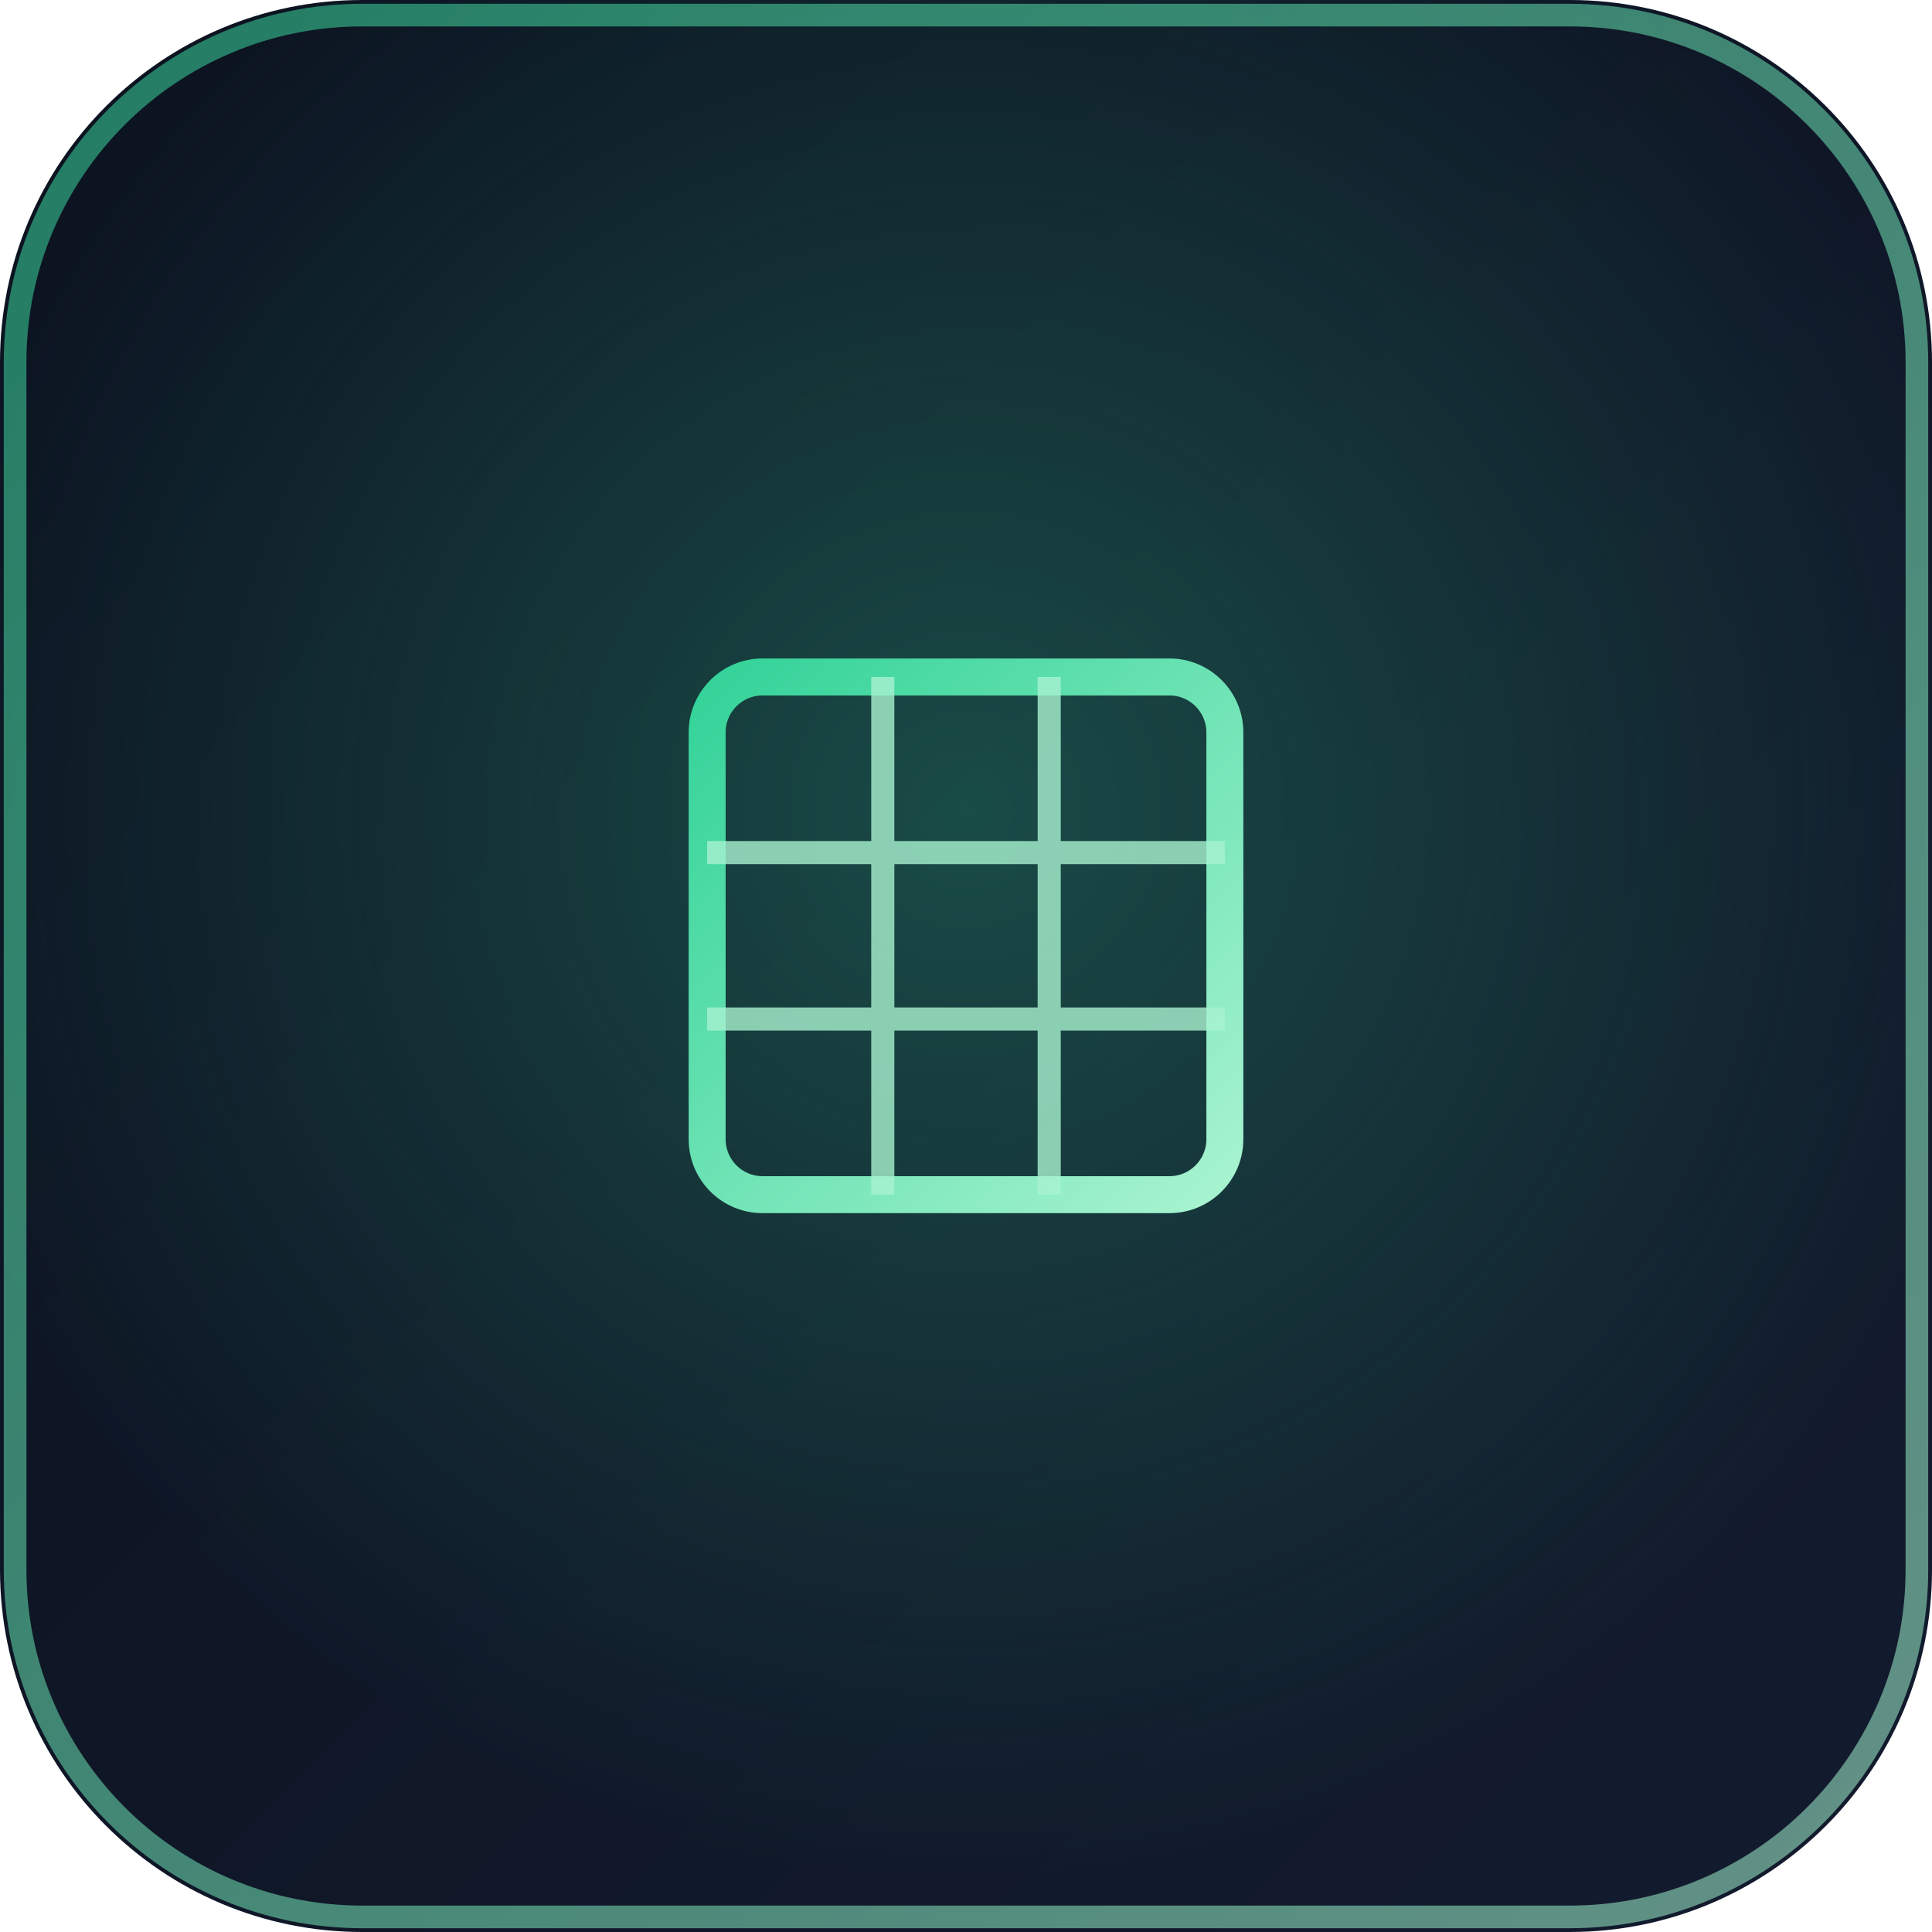
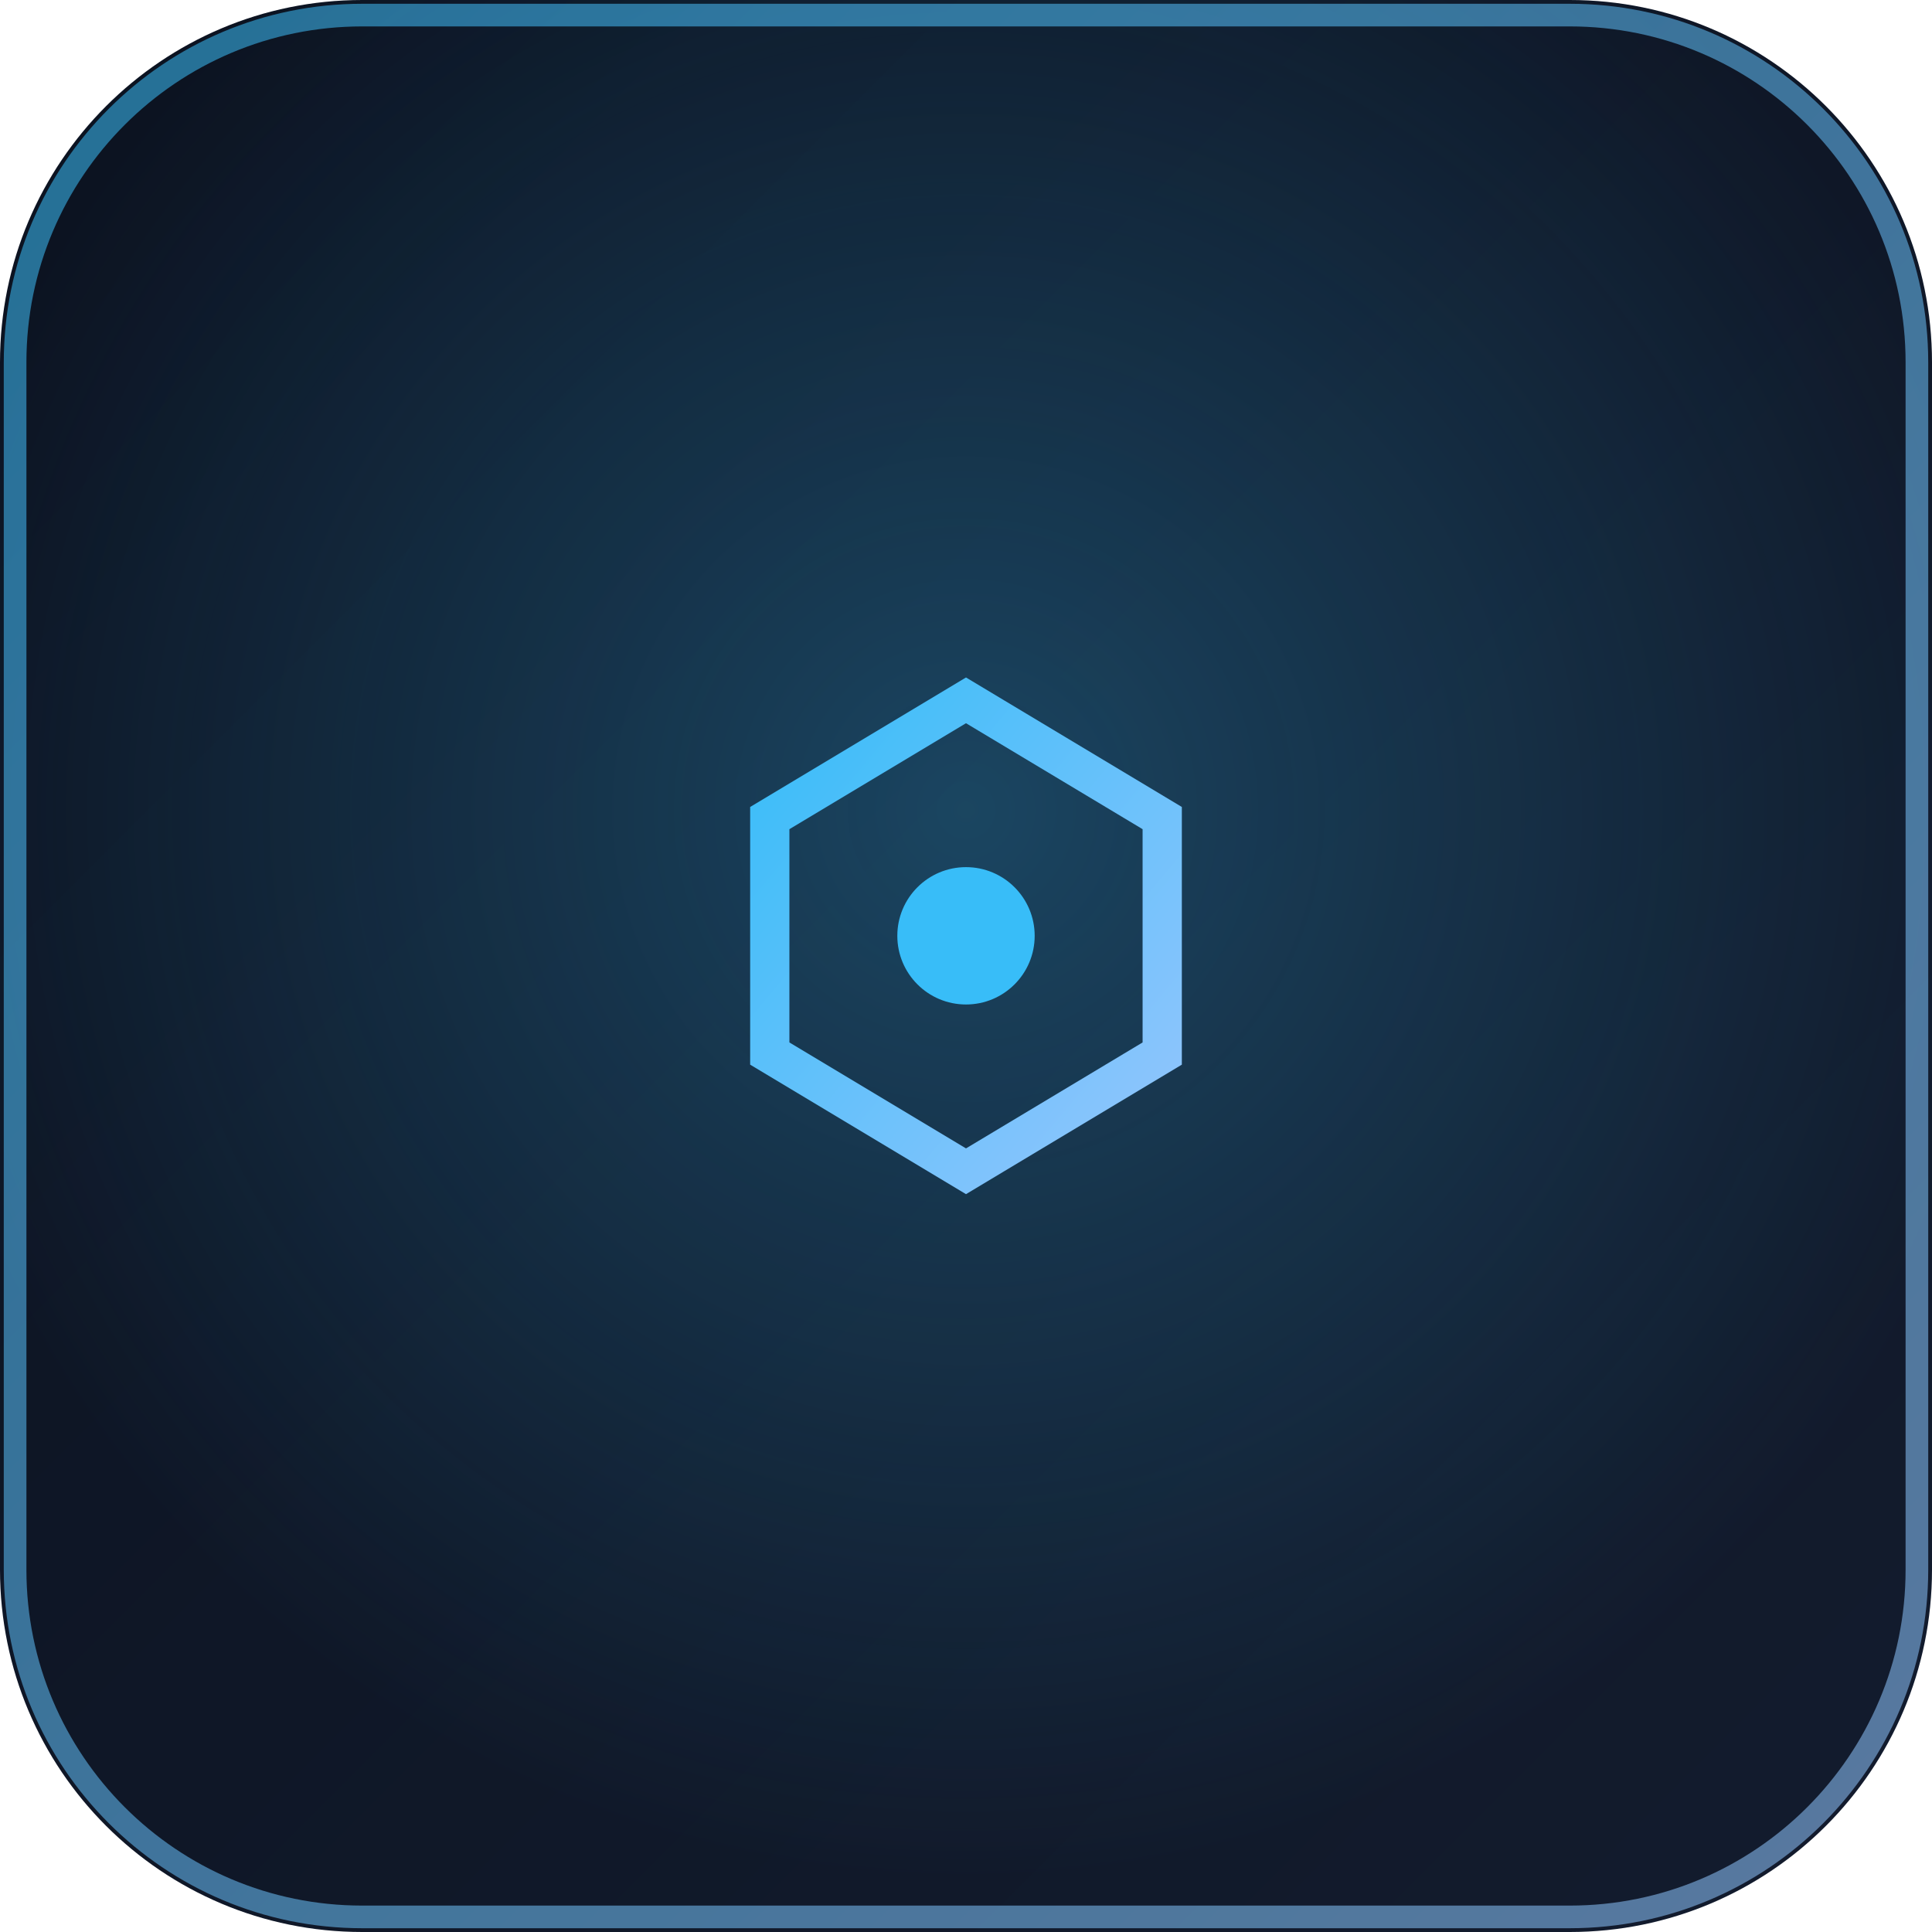
<svg xmlns="http://www.w3.org/2000/svg" viewBox="0 0 512 512" width="512" height="512" role="img" aria-label="SaneCrafting-drake">
  <defs>
    <linearGradient id="fondo" x1="0" y1="0" x2="1" y2="1">
      <stop offset="0%" stop-color="#0B1220" />
      <stop offset="100%" stop-color="#131C2E" />
    </linearGradient>
    <linearGradient id="acG" x1="0" y1="0" x2="1" y2="1">
-       <stop offset="0%" stop-color="#34D399" />
-       <stop offset="100%" stop-color="#A7F3D0" />
+       <stop offset="0%" stop-color="#38BDF8" />
+       <stop offset="100%" stop-color="#93C5FD" />
    </linearGradient>
    <radialGradient id="halo" cx="50%" cy="42%" r="55%">
-       <stop offset="0%" stop-color="#34D399" stop-opacity="0.28" />
-       <stop offset="100%" stop-color="#34D399" stop-opacity="0" />
+       <stop offset="0%" stop-color="#38BDF8" stop-opacity="0.28" />
+       <stop offset="100%" stop-color="#38BDF8" stop-opacity="0" />
    </radialGradient>
  </defs>
  <rect width="512" height="512" rx="96" fill="url(#fondo)" />
  <rect width="512" height="512" rx="96" fill="url(#halo)" />
  <rect x="4" y="4" width="504" height="504" rx="92" fill="none" stroke="url(#acG)" stroke-width="6" opacity="0.55" />
-   <g transform="translate(256,248) scale(2.45)">
-     <rect x="-28" y="-28" width="56" height="56" rx="6" fill="none" stroke="url(#acG)" stroke-width="4" />
-     <path d="M-28,-9 L28,-9 M-28,9 L28,9 M-9,-28 L-9,28 M9,-28 L9,28" stroke="#A7F3D0" stroke-width="2.5" opacity="0.8" />
+   <g transform="translate(256,248) scale(2.6)">
+     <polygon points="0,-24 20,-12 20,12 0,24 -20,12 -20,-12" fill="none" stroke="url(#acG)" stroke-width="4" />
+     <circle cx="0" cy="0" r="7" fill="#38BDF8" />
  </g>
</svg>
